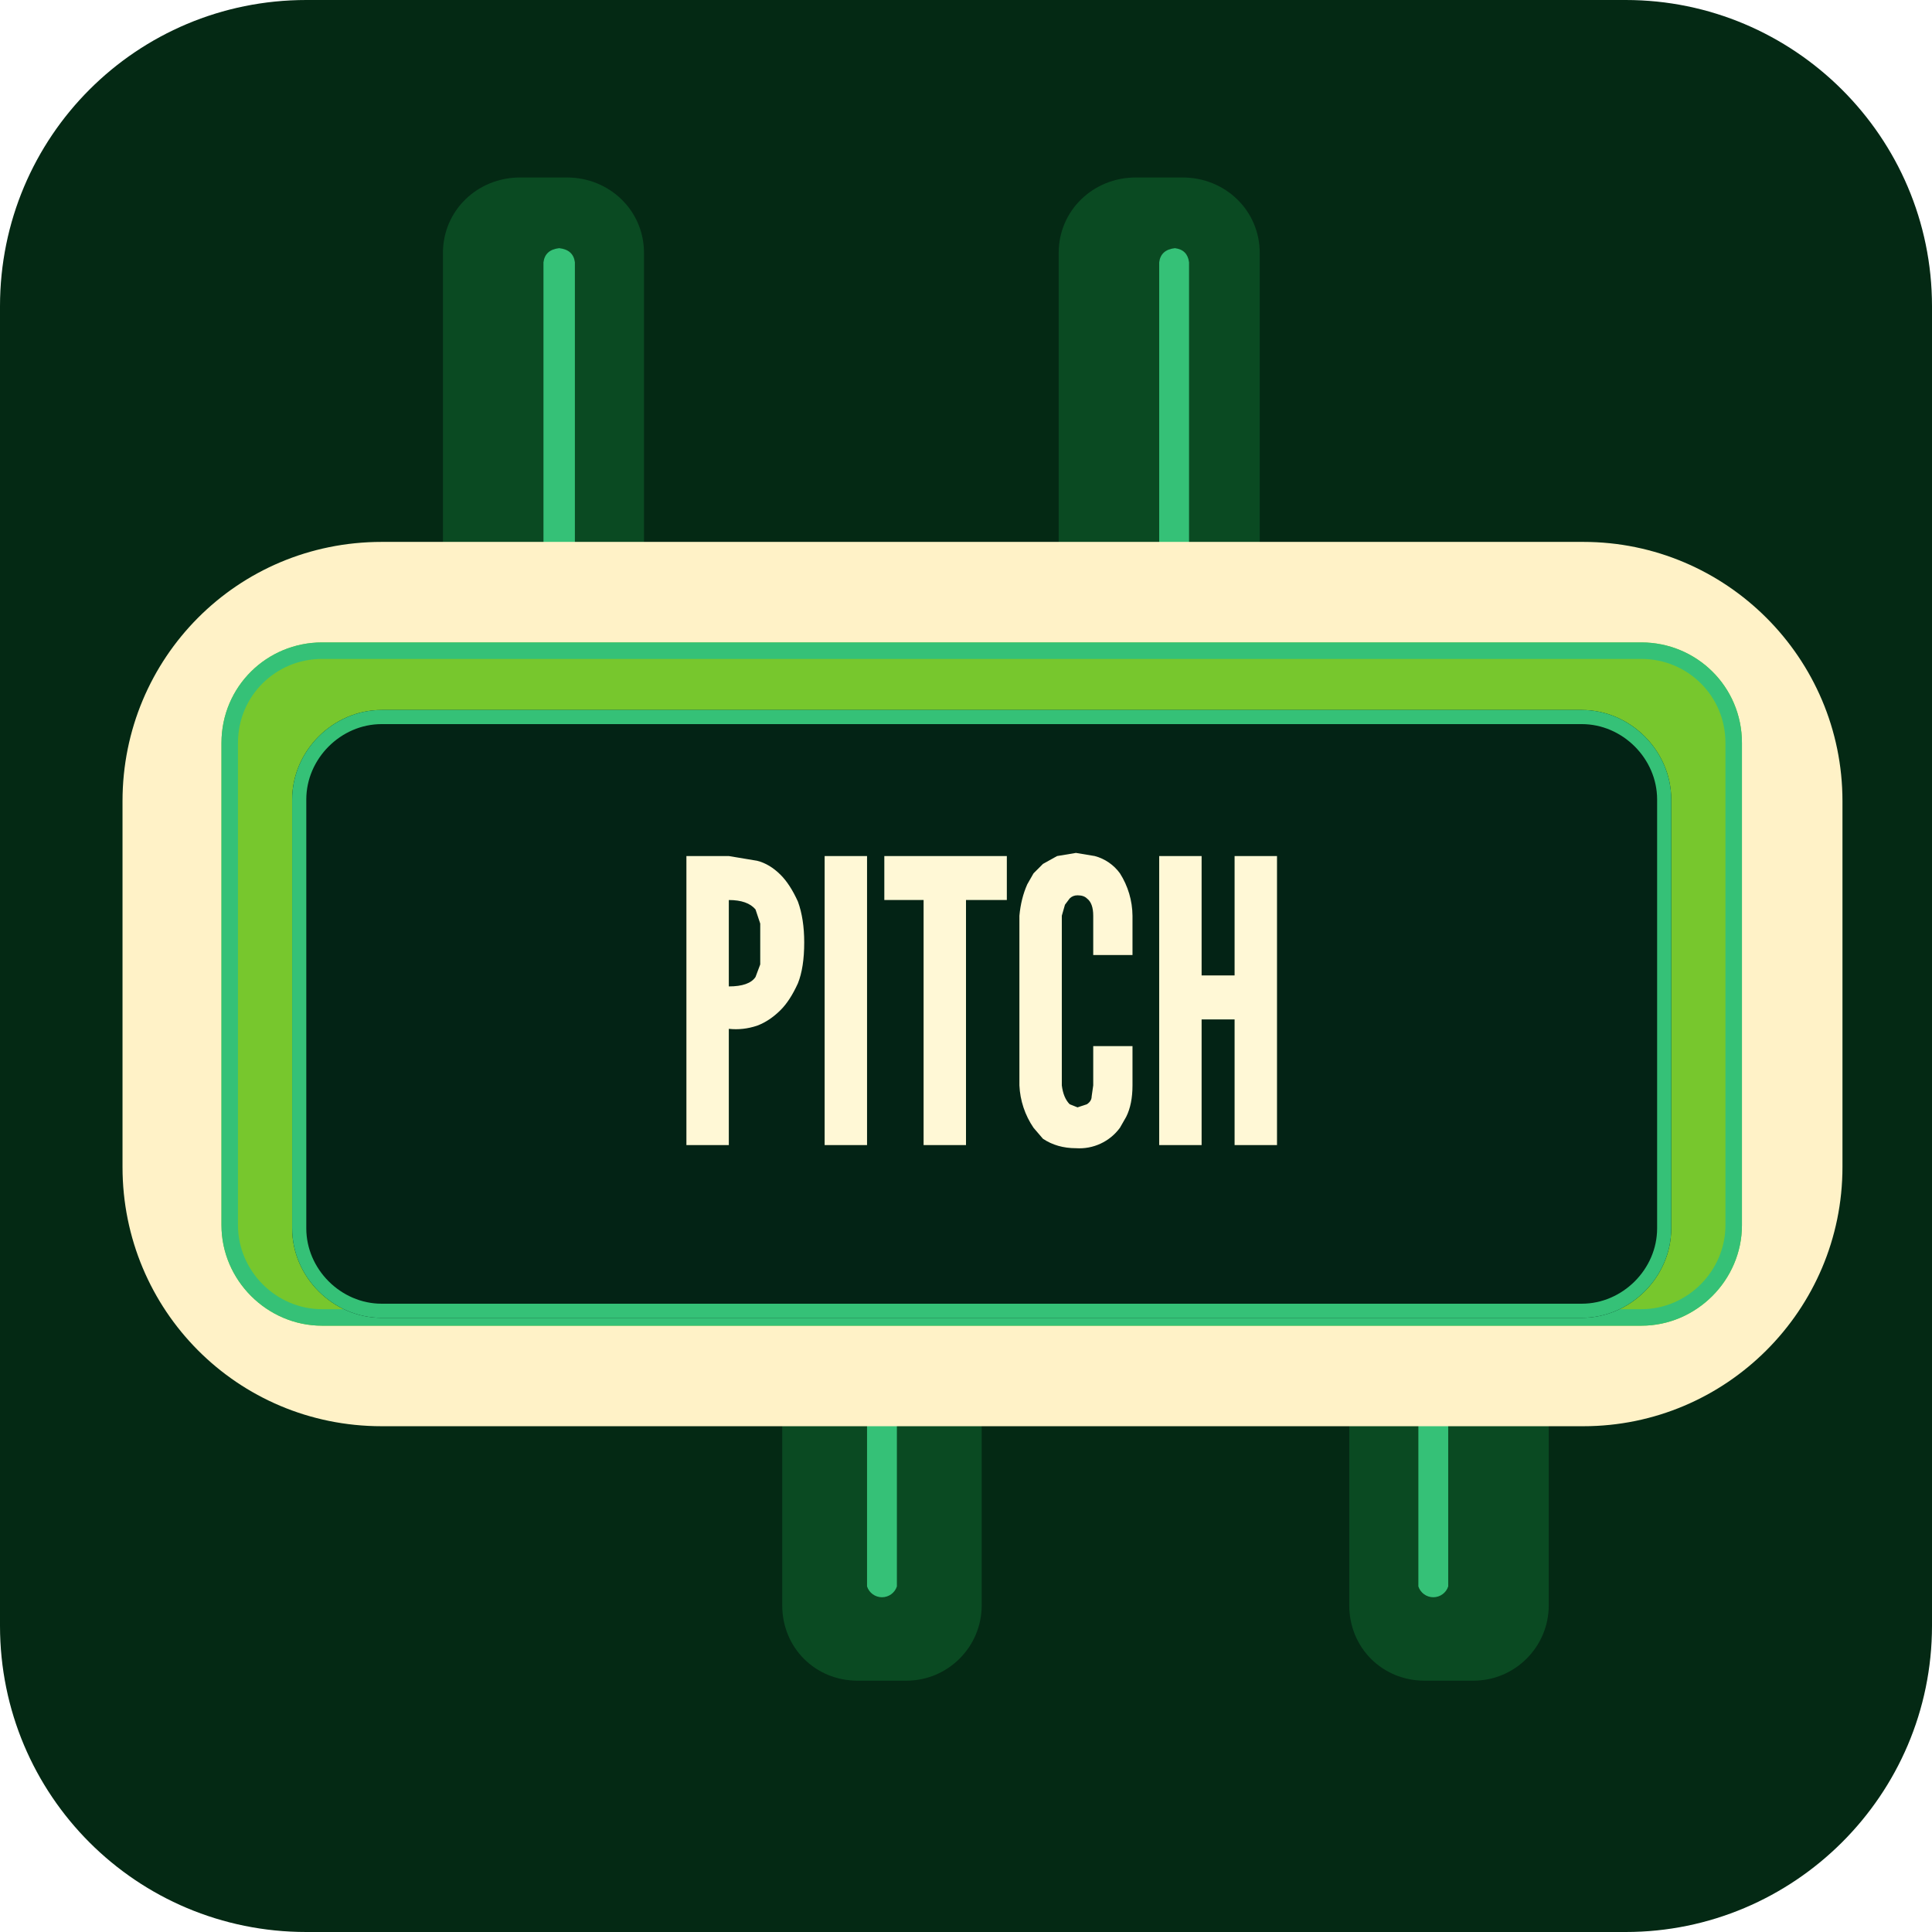
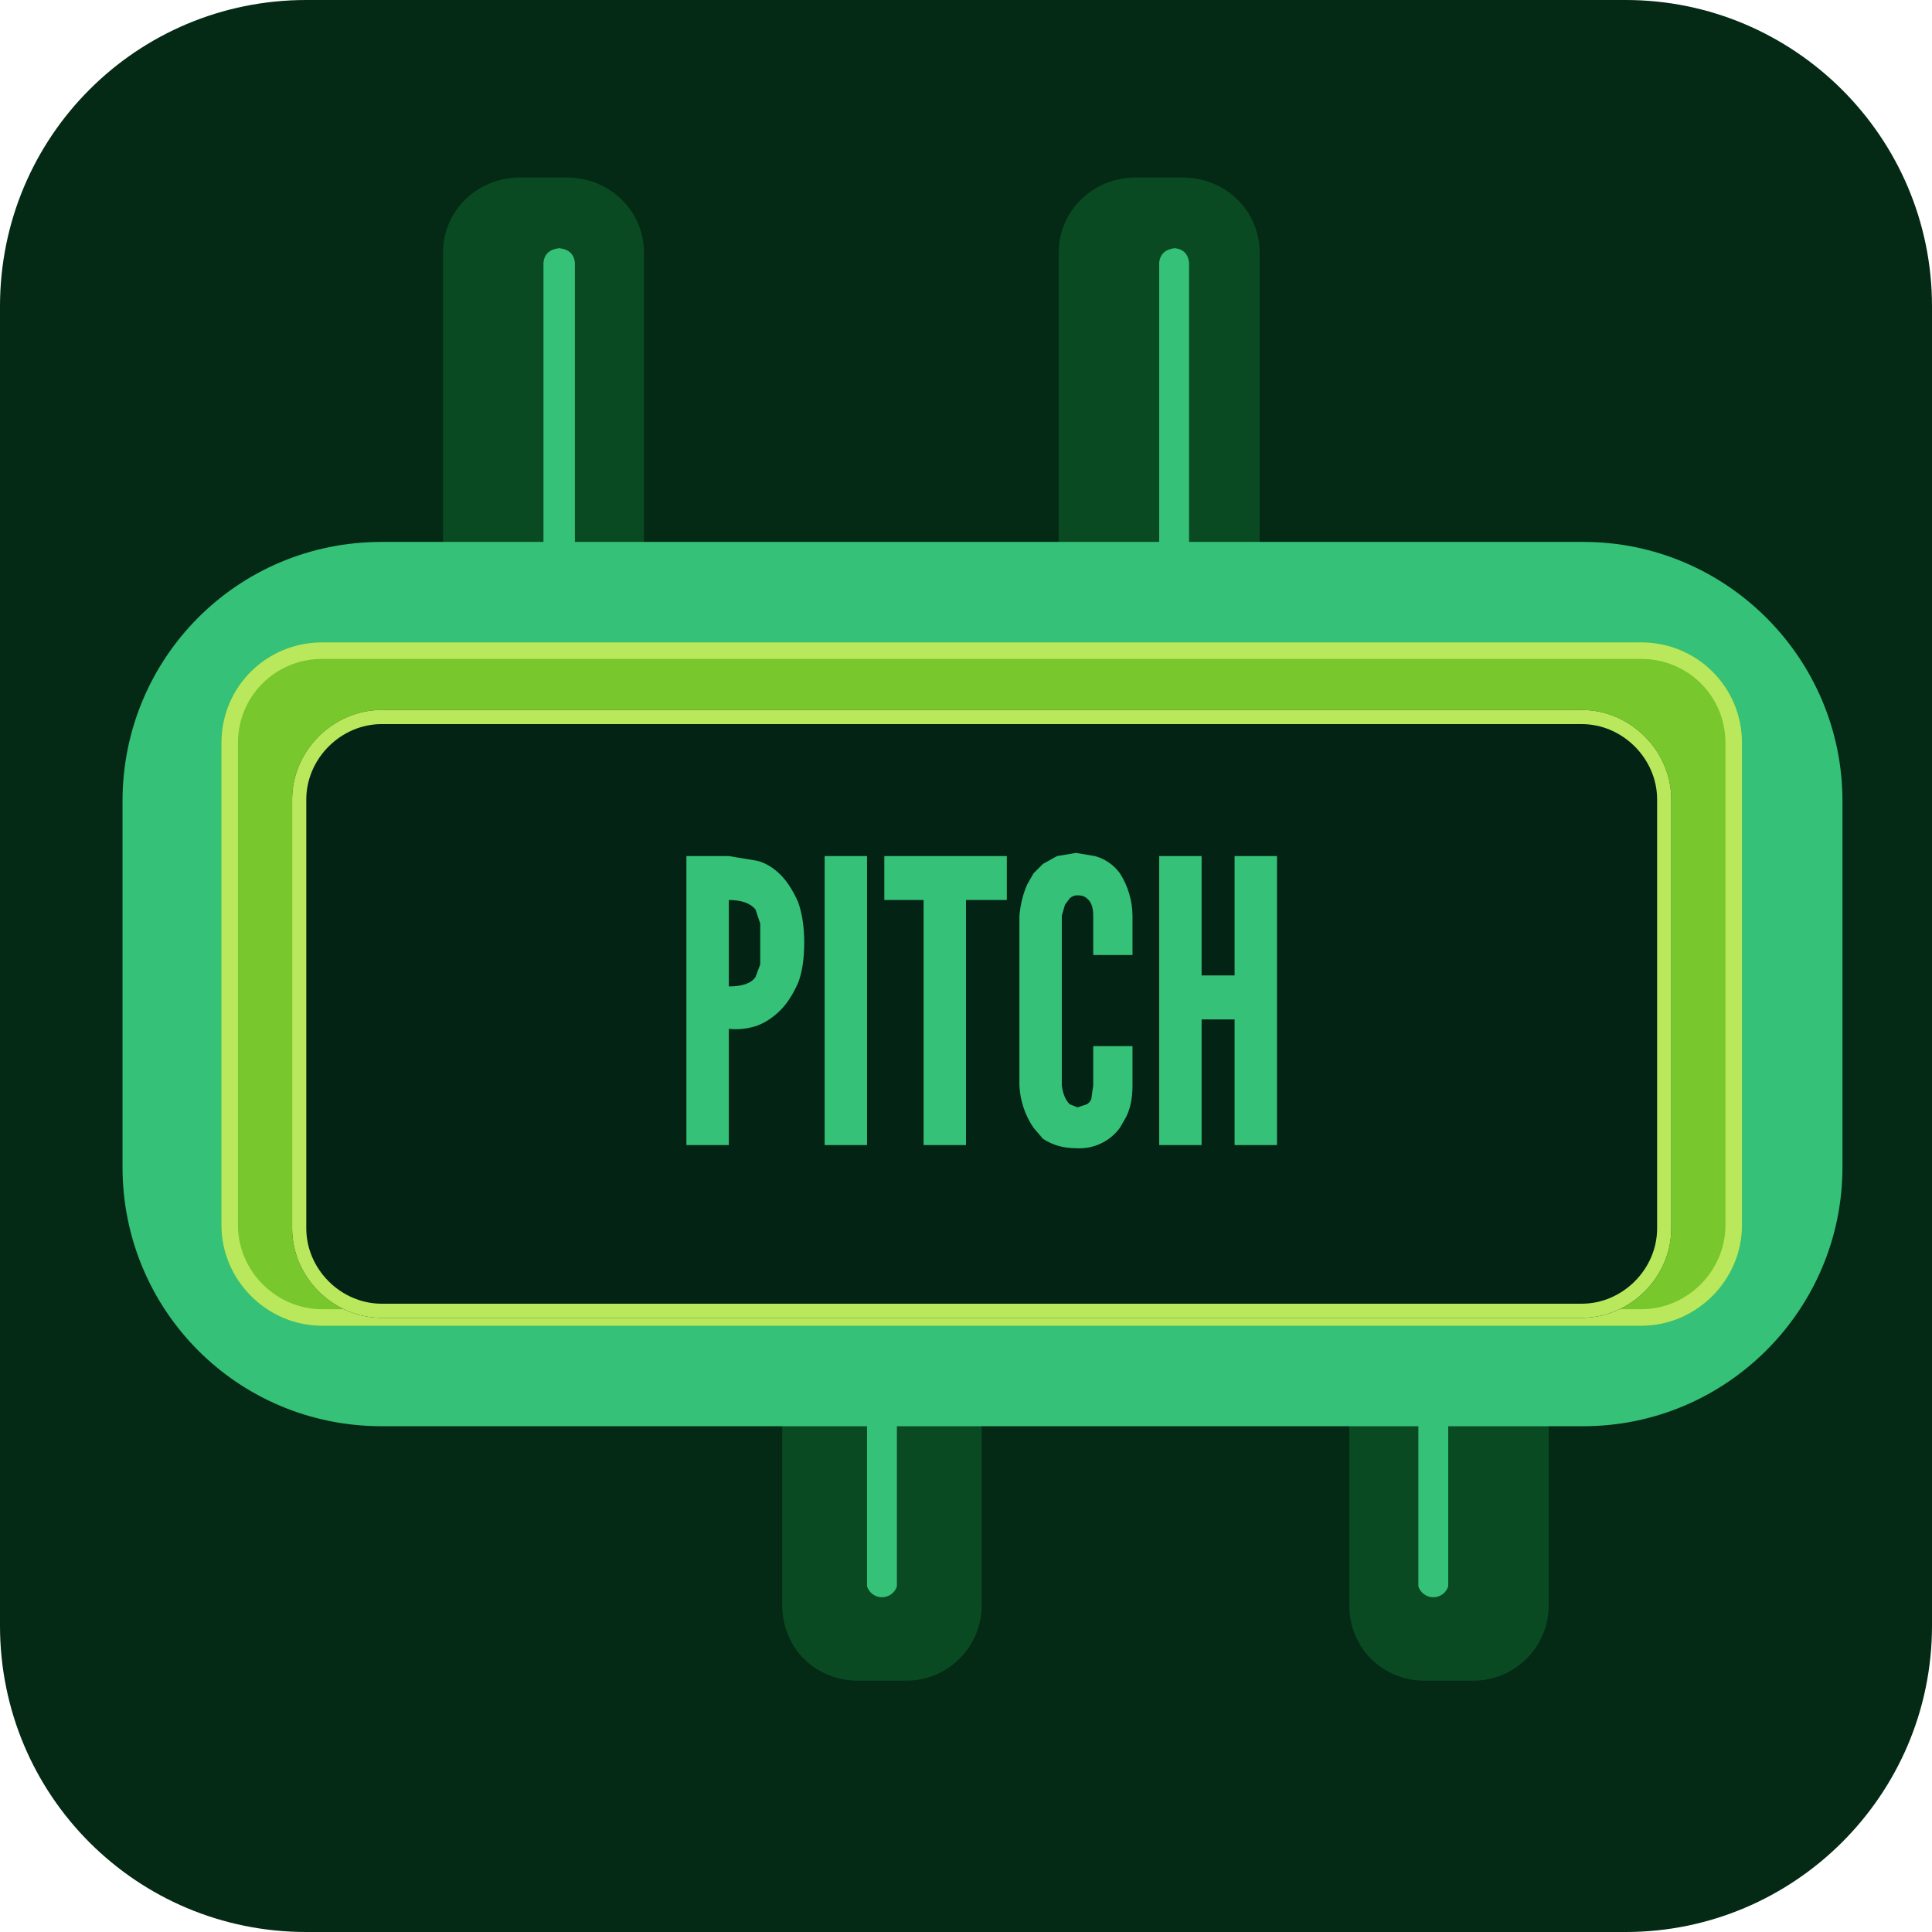
<svg xmlns="http://www.w3.org/2000/svg" width="128" height="128" viewBox="140 135 1230 1230">
  <defs>
    <clipPath id="a">
      <path d="M140 135h1230v1230H140Zm0 0" />
    </clipPath>
    <clipPath id="b">
      <path d="M335 135h840c107 0 195 87 195 195v840c0 108-88 195-195 195H335c-108 0-195-87-195-195V330c0-108 87-195 195-195m0 0" />
    </clipPath>
    <clipPath id="c">
      <path d="M422 248h128v540H422Zm0 0" />
    </clipPath>
    <clipPath id="d">
      <path d="M471 248h30c27 0 49 21 49 48v443a48 48 0 0 1-49 49h-30c-27 0-49-22-49-49V296c0-27 22-48 49-48m0 0" />
    </clipPath>
    <clipPath id="f">
      <path d="M0 1h128v540H0Zm0 0" />
    </clipPath>
    <clipPath id="g">
      <path d="M49 1h30c27 0 49 21 49 48v443a48 48 0 0 1-49 49H49c-27 0-49-22-49-49V49C0 22 22 1 49 1m0 0" />
    </clipPath>
    <clipPath id="e">
      <path d="M0 0h128v541H0z" />
    </clipPath>
    <clipPath id="h">
      <path d="M486 293h20v225h-20Zm0 0" />
    </clipPath>
    <clipPath id="i">
      <path d="M496 293q9 1 10 9v206a10 10 0 0 1-20 0V302q1-8 10-9m0 0" />
    </clipPath>
    <clipPath id="k">
      <path d="M0 1h20v225H0Zm0 0" />
    </clipPath>
    <clipPath id="l">
      <path d="M10 1q9 1 10 9v206a10 10 0 0 1-20 0V10q1-8 10-9m0 0" />
    </clipPath>
    <clipPath id="j">
      <path d="M0 0h20v226H0z" />
    </clipPath>
    <clipPath id="m">
      <path d="M638 665h127v541H638Zm0 0" />
    </clipPath>
    <clipPath id="n">
      <path d="M686 665h31c26 0 48 22 48 49v443a48 48 0 0 1-48 48h-31c-27 0-48-21-48-48V714c0-27 21-49 48-49m0 0" />
    </clipPath>
    <clipPath id="p">
      <path d="M1 0h127v540H1Zm0 0" />
    </clipPath>
    <clipPath id="q">
      <path d="M49 0h31c26 0 48 22 48 49v443a48 48 0 0 1-48 48H49c-27 0-48-21-48-48V49C1 22 22 0 49 0m0 0" />
    </clipPath>
    <clipPath id="o">
      <path d="M0 0h128v541H0z" />
    </clipPath>
    <clipPath id="r">
      <path d="M692 930h19v225h-19Zm0 0" />
    </clipPath>
    <clipPath id="s">
      <path d="M701 930q10 1 10 10v205a10 10 0 0 1-19 0V940q1-9 9-10m0 0" />
    </clipPath>
    <clipPath id="u">
      <path d="M1 0h19v225H1Zm0 0" />
    </clipPath>
    <clipPath id="v">
      <path d="M10 0q10 1 10 10v205a10 10 0 0 1-19 0V10q1-9 9-10m0 0" />
    </clipPath>
    <clipPath id="t">
      <path d="M0 0h20v225H0z" />
    </clipPath>
    <clipPath id="w">
      <path d="M814 248h128v540H814Zm0 0" />
    </clipPath>
    <clipPath id="x">
      <path d="M863 248h30c27 0 49 21 49 48v443a48 48 0 0 1-49 49h-30c-27 0-49-22-49-49V296c0-27 22-48 49-48m0 0" />
    </clipPath>
    <clipPath id="z">
      <path d="M0 1h128v540H0Zm0 0" />
    </clipPath>
    <clipPath id="A">
      <path d="M49 1h30c27 0 49 21 49 48v443a48 48 0 0 1-49 49H49c-27 0-49-22-49-49V49C0 22 22 1 49 1m0 0" />
    </clipPath>
    <clipPath id="y">
      <path d="M0 0h128v541H0z" />
    </clipPath>
    <clipPath id="B">
      <path d="M878 293h19v225h-19Zm0 0" />
    </clipPath>
    <clipPath id="C">
      <path d="M888 293q8 1 9 9v206a10 10 0 0 1-19 0V302q0-8 10-9m0 0" />
    </clipPath>
    <clipPath id="E">
      <path d="M1 1h19v225H1Zm0 0" />
    </clipPath>
    <clipPath id="F">
      <path d="M11 1q8 1 9 9v206a10 10 0 0 1-19 0V10q1-8 10-9m0 0" />
    </clipPath>
    <clipPath id="D">
      <path d="M0 0h21v226H0z" />
    </clipPath>
    <clipPath id="G">
      <path d="M999 665h127v541H999Zm0 0" />
    </clipPath>
    <clipPath id="H">
      <path d="M1047 665h31c26 0 48 22 48 49v443a48 48 0 0 1-48 48h-31c-27 0-48-21-48-48V714c0-27 21-49 48-49m0 0" />
    </clipPath>
    <clipPath id="J">
      <path d="M1 0h127v540H1Zm0 0" />
    </clipPath>
    <clipPath id="K">
      <path d="M49 0h31c26 0 48 22 48 49v443a48 48 0 0 1-48 48H49c-27 0-48-21-48-48V49C1 22 22 0 49 0m0 0" />
    </clipPath>
    <clipPath id="I">
      <path d="M0 0h129v541H0z" />
    </clipPath>
    <clipPath id="L">
      <path d="M1043 930h19v225h-19Zm0 0" />
    </clipPath>
    <clipPath id="M">
      <path d="M1053 930q8 1 9 10v205a10 10 0 0 1-19 0V940q1-9 10-10m0 0" />
    </clipPath>
    <clipPath id="O">
      <path d="M1 0h19v225H1Zm0 0" />
    </clipPath>
    <clipPath id="P">
      <path d="M11 0q8 1 9 10v205a10 10 0 0 1-19 0V10Q2 1 11 0m0 0" />
    </clipPath>
    <clipPath id="N">
      <path d="M0 0h21v225H0z" />
    </clipPath>
    <clipPath id="Q">
      <path d="M218 480h1095v563H218Zm0 0" />
    </clipPath>
    <clipPath id="R">
      <path d="M383 480h765c91 0 165 74 165 165v233c0 91-74 165-165 165H383c-92 0-165-74-165-165V645c0-91 73-165 165-165m0 0" />
    </clipPath>
    <clipPath id="S">
      <path d="M281 544h968v435H281Zm0 0" />
    </clipPath>
    <clipPath id="T">
      <path d="M345 544h840c35 0 64 28 64 64v307c0 35-29 64-64 64H345c-35 0-64-29-64-64V608c0-36 29-64 64-64m0 0" />
    </clipPath>
    <clipPath id="U">
      <path d="M326 587h878v387H326Zm0 0" />
    </clipPath>
    <clipPath id="V">
      <path d="M383 587h764c31 0 57 26 57 57v273c0 31-26 57-57 57H383c-31 0-57-26-57-57V644c0-31 26-57 57-57m0 0" />
    </clipPath>
    <clipPath id="X">
      <path d="M0 0h878v387H0Zm0 0" />
    </clipPath>
    <clipPath id="Y">
      <path d="M57 0h764c31 0 57 26 57 57v273c0 31-26 57-57 57H57c-31 0-57-26-57-57V57C0 26 26 0 57 0m0 0" />
    </clipPath>
    <clipPath id="W">
      <path d="M0 0h878v387H0z" />
    </clipPath>
    <clipPath id="Z">
      <path d="M326 587h878v387H326Zm0 0" />
    </clipPath>
    <clipPath id="aa">
      <path d="M383 587h764c31 0 57 26 57 57v273c0 31-26 57-57 57H383c-31 0-57-26-57-57V644c0-31 26-57 57-57m0 0" />
    </clipPath>
  </defs>
  <g clip-path="url(#a)">
    <g clip-path="url(#b)">
      <path fill="#042914" d="M140 135h1230v1230H140Zm0 0" />
    </g>
  </g>
  <g clip-path="url(#c)">
    <g clip-path="url(#d)">
      <g clip-path="url(#e)" transform="translate(422 247)">
        <g clip-path="url(#f)">
          <g clip-path="url(#g)">
            <path fill="#0a4a22" d="M0 1h128v539H0Zm0 0" />
          </g>
        </g>
      </g>
    </g>
  </g>
  <g clip-path="url(#h)">
    <g clip-path="url(#i)">
      <g clip-path="url(#j)" transform="translate(486 292)">
        <g clip-path="url(#k)">
          <g clip-path="url(#l)">
            <path fill="#35c177" d="M0 1h20v225H0Zm0 0" />
          </g>
        </g>
      </g>
    </g>
  </g>
  <g clip-path="url(#m)">
    <g clip-path="url(#n)">
      <g clip-path="url(#o)" transform="translate(637 665)">
        <g clip-path="url(#p)">
          <g clip-path="url(#q)">
            <path fill="#0a4a22" d="M1 0h127v540H1Zm0 0" />
          </g>
        </g>
      </g>
    </g>
  </g>
  <g clip-path="url(#r)">
    <g clip-path="url(#s)">
      <g clip-path="url(#t)" transform="translate(691 930)">
        <g clip-path="url(#u)">
          <g clip-path="url(#v)">
            <path fill="#35c177" d="M1 0h19v225H1Zm0 0" />
          </g>
        </g>
      </g>
    </g>
  </g>
  <g clip-path="url(#w)">
    <g clip-path="url(#x)">
      <g clip-path="url(#y)" transform="translate(814 247)">
        <g clip-path="url(#z)">
          <g clip-path="url(#A)">
            <path fill="#0a4a22" d="M0 1h128v539H0Zm0 0" />
          </g>
        </g>
      </g>
    </g>
  </g>
  <g clip-path="url(#B)">
    <g clip-path="url(#C)">
      <g clip-path="url(#D)" transform="translate(877 292)">
        <g clip-path="url(#E)">
          <g clip-path="url(#F)">
            <path fill="#35c177" d="M1 1h19v225H1Zm0 0" />
          </g>
        </g>
      </g>
    </g>
  </g>
  <g clip-path="url(#G)">
    <g clip-path="url(#H)">
      <g clip-path="url(#I)" transform="translate(998 665)">
        <g clip-path="url(#J)">
          <g clip-path="url(#K)">
            <path fill="#0a4a22" d="M1 0h127v540H1Zm0 0" />
          </g>
        </g>
      </g>
    </g>
  </g>
  <g clip-path="url(#L)">
    <g clip-path="url(#M)">
      <g clip-path="url(#N)" transform="translate(1042 930)">
        <g clip-path="url(#O)">
          <g clip-path="url(#P)">
            <path fill="#35c177" d="M1 0h19v225H1Zm0 0" />
          </g>
        </g>
      </g>
    </g>
  </g>
  <g clip-path="url(#Q)">
    <g clip-path="url(#R)">
-       <path fill="#fff2c7" d="M218 480h1095v563H218Zm0 0" />
+       <path fill="#35c177" d="M218 480h1095v563H218Zm0 0" />
    </g>
  </g>
  <g clip-path="url(#S)">
    <g clip-path="url(#T)">
      <path fill="#77c72d" d="M281 544h968v435H281Zm0 0" />
-       <path fill="none" stroke="#35c177" stroke-width="21" d="M345 544h840c35 0 64 28 64 64v307c0 35-29 64-64 64H345c-35 0-64-29-64-64V608c0-36 29-64 64-64Zm0 0" />
+       <path fill="none" stroke="#b9e85c" stroke-width="21" d="M345 544h840c35 0 64 28 64 64v307c0 35-29 64-64 64H345c-35 0-64-29-64-64V608c0-36 29-64 64-64Zm0 0" />
    </g>
  </g>
  <g clip-path="url(#U)">
    <g clip-path="url(#V)">
      <g clip-path="url(#W)" transform="translate(326 587)">
        <g clip-path="url(#X)">
          <g clip-path="url(#Y)">
            <path fill="#032315" d="M0 0h878v387H0Zm0 0" />
          </g>
        </g>
      </g>
    </g>
  </g>
  <g clip-path="url(#Z)">
    <g clip-path="url(#aa)">
-       <path fill="none" stroke="#35c177" stroke-width="18" d="M383 587h764c31 0 57 26 57 57v273c0 31-26 57-57 57H383c-31 0-57-26-57-57V644c0-31 26-57 57-57Zm0 0" />
-     </g>
-   </g>
-   <path fill="#fff8d6" d="M577 680v184h27v-74q9 1 18-2 8-3 15-10 6-6 11-17 4-10 4-26 0-15-4-26-5-11-11-17-7-7-15-9l-18-3Zm27 83v-55q12 0 17 6l3 9v26l-3 8q-4 6-17 6M665 680v184h27V680ZM703 708h25v156h27V708h26v-28h-78ZM861 801h-25v25l-1 7q0 3-3 5l-6 2-5-2q-4-4-5-12V718l2-7 3-4q2-2 5-2 4 0 6 2 4 3 4 11v25h25v-25a51 51 0 0 0-8-27 29 29 0 0 0-16-11l-12-2-12 2-9 5-6 6-4 7q-4 9-5 20v108a52 52 0 0 0 9 27l6 7q9 6 21 6a32 32 0 0 0 28-13l4-7q4-8 4-20ZM926 784v80h27V680h-27v76h-21v-76h-27v184h27v-80Zm0 0" />
+       <path fill="none" stroke="#b9e85c" stroke-width="18" d="M383 587h764c31 0 57 26 57 57v273c0 31-26 57-57 57H383c-31 0-57-26-57-57V644c0-31 26-57 57-57Zm0 0" />
+     </g>
+   </g>
+   <path fill="#35c177" d="M577 680v184h27v-74q9 1 18-2 8-3 15-10 6-6 11-17 4-10 4-26 0-15-4-26-5-11-11-17-7-7-15-9l-18-3Zm27 83v-55q12 0 17 6l3 9v26l-3 8q-4 6-17 6m61-83v184h27V680Zm38 28h25v156h27V708h26v-28h-78Zm158 93h-25v25l-1 7q0 3-3 5l-6 2-5-2q-4-4-5-12V718l2-7 3-4q2-2 5-2 4 0 6 2 4 3 4 11v25h25v-25a51 51 0 0 0-8-27 29 29 0 0 0-16-11l-12-2-12 2-9 5-6 6-4 7q-4 9-5 20v108a52 52 0 0 0 9 27l6 7q9 6 21 6a32 32 0 0 0 28-13l4-7q4-8 4-20Zm65-17v80h27V680h-27v76h-21v-76h-27v184h27v-80Zm0 0" />
</svg>
